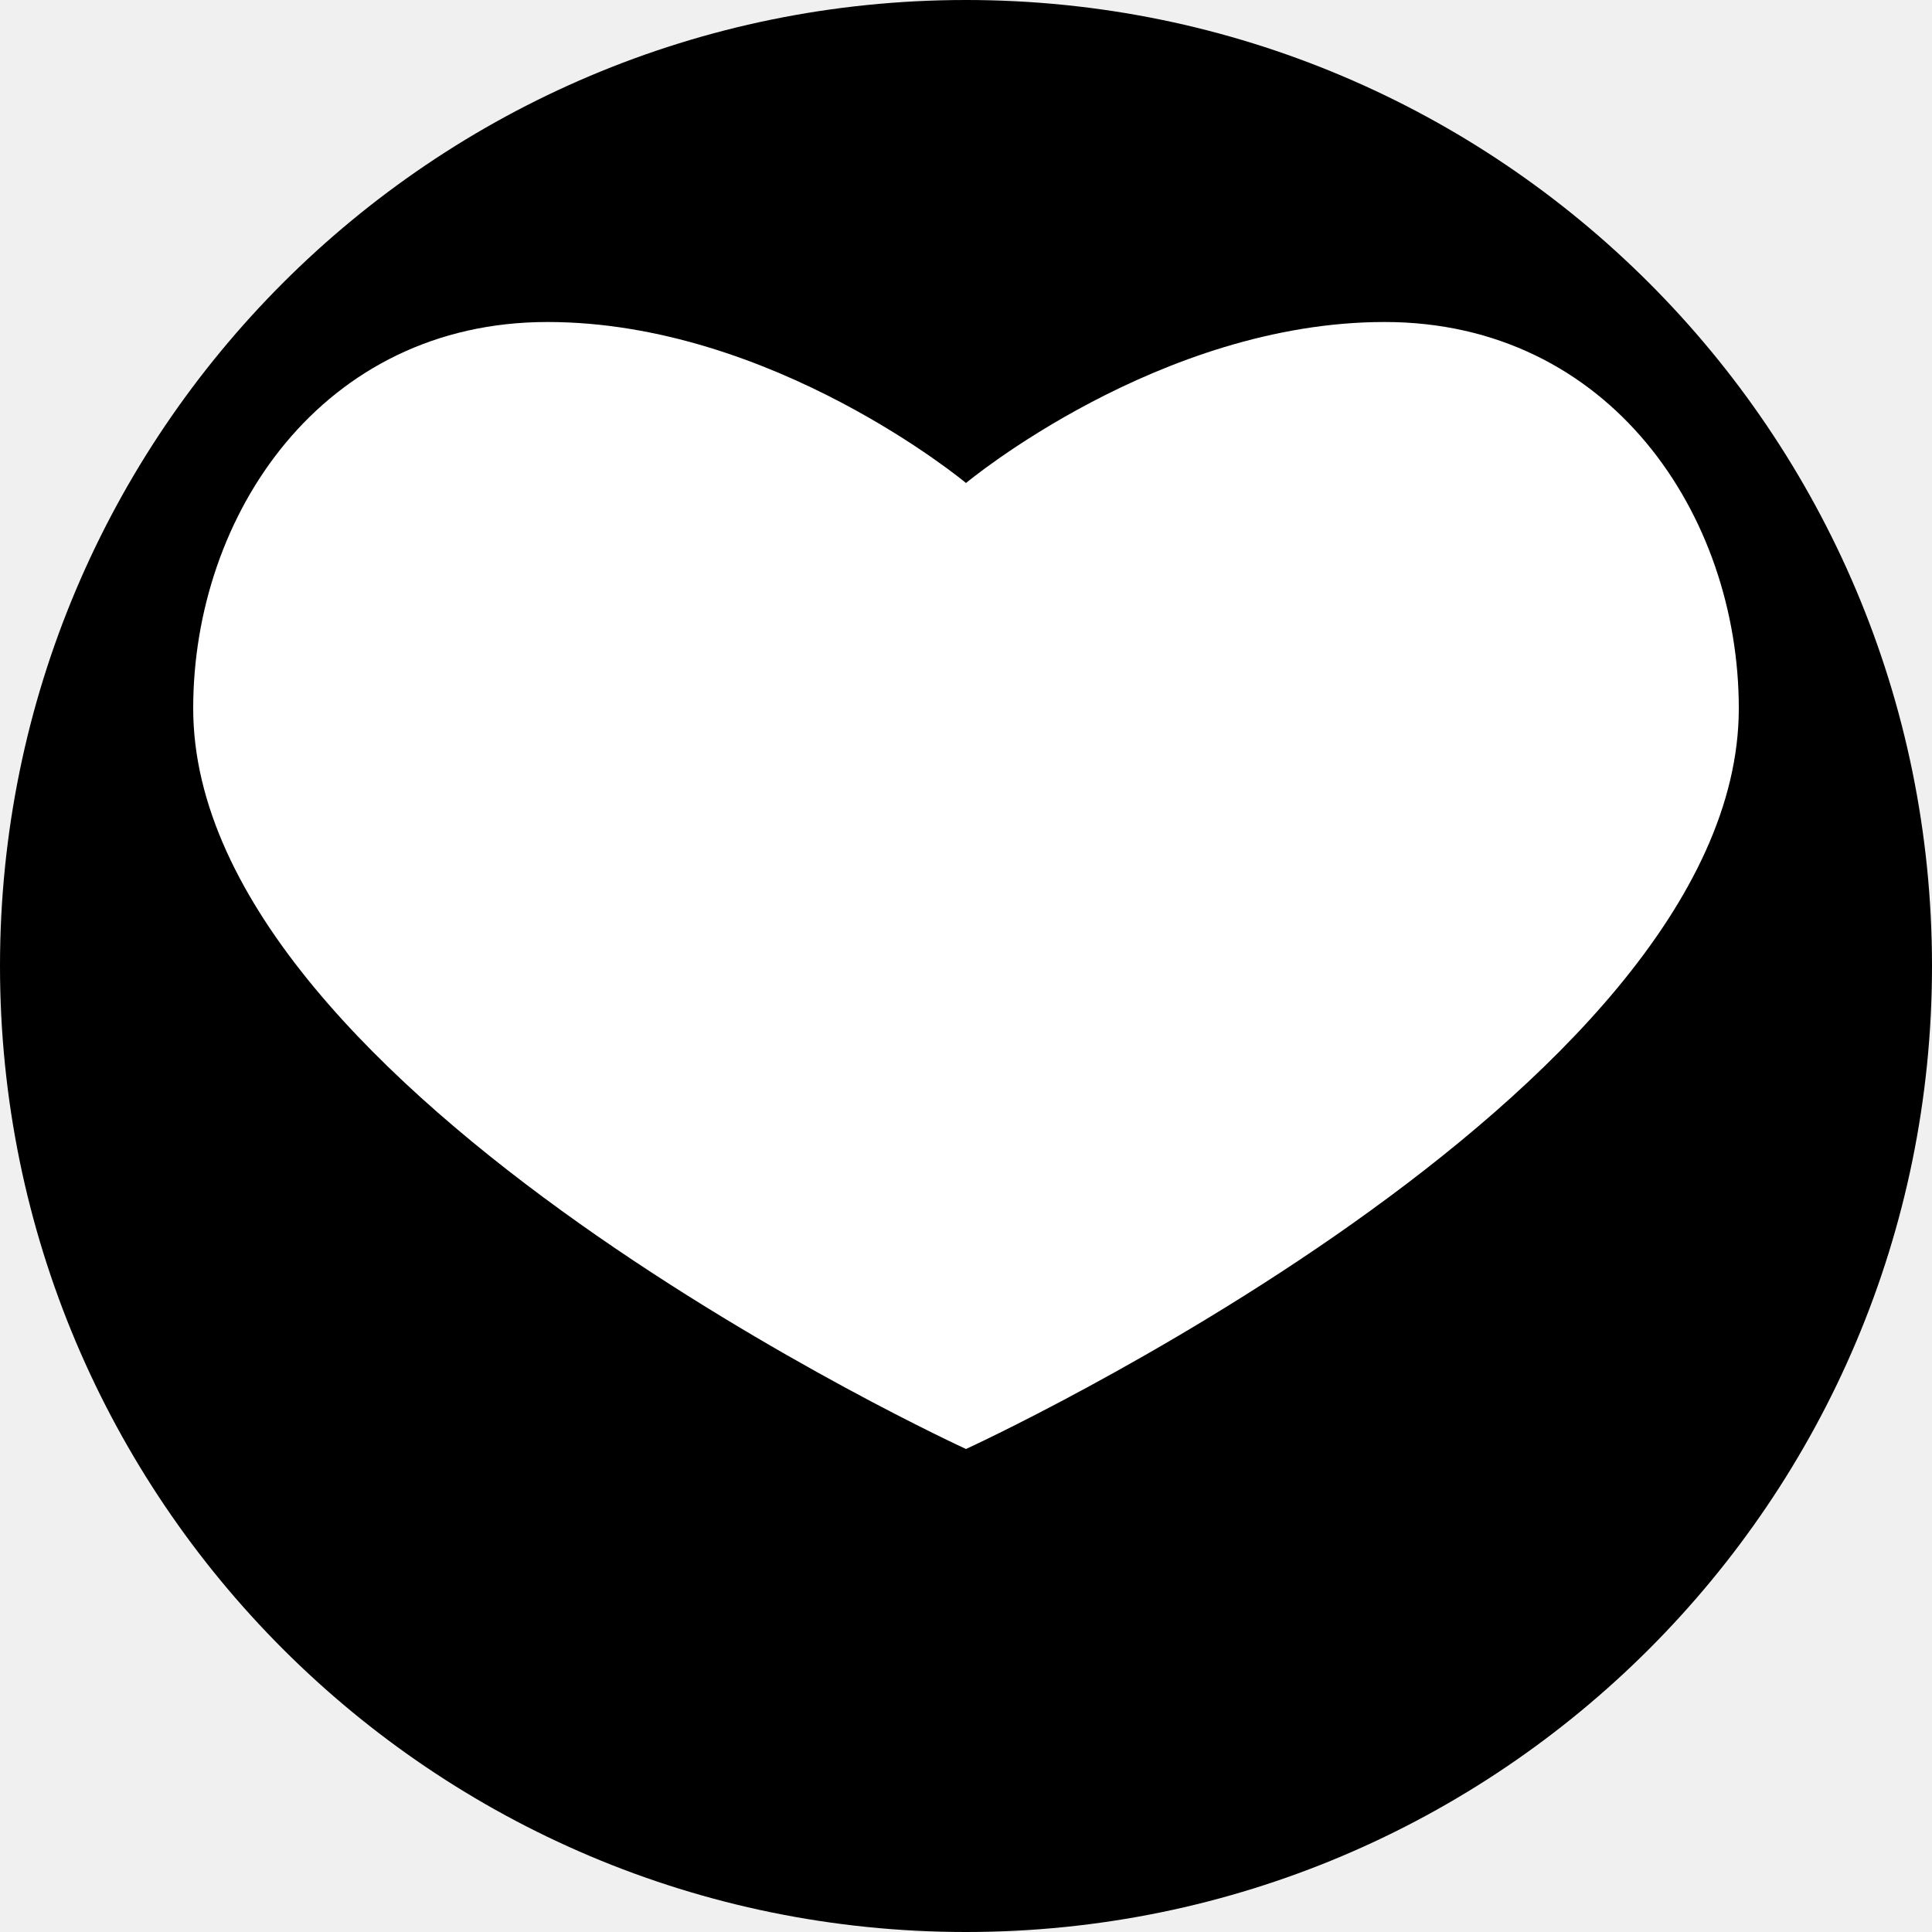
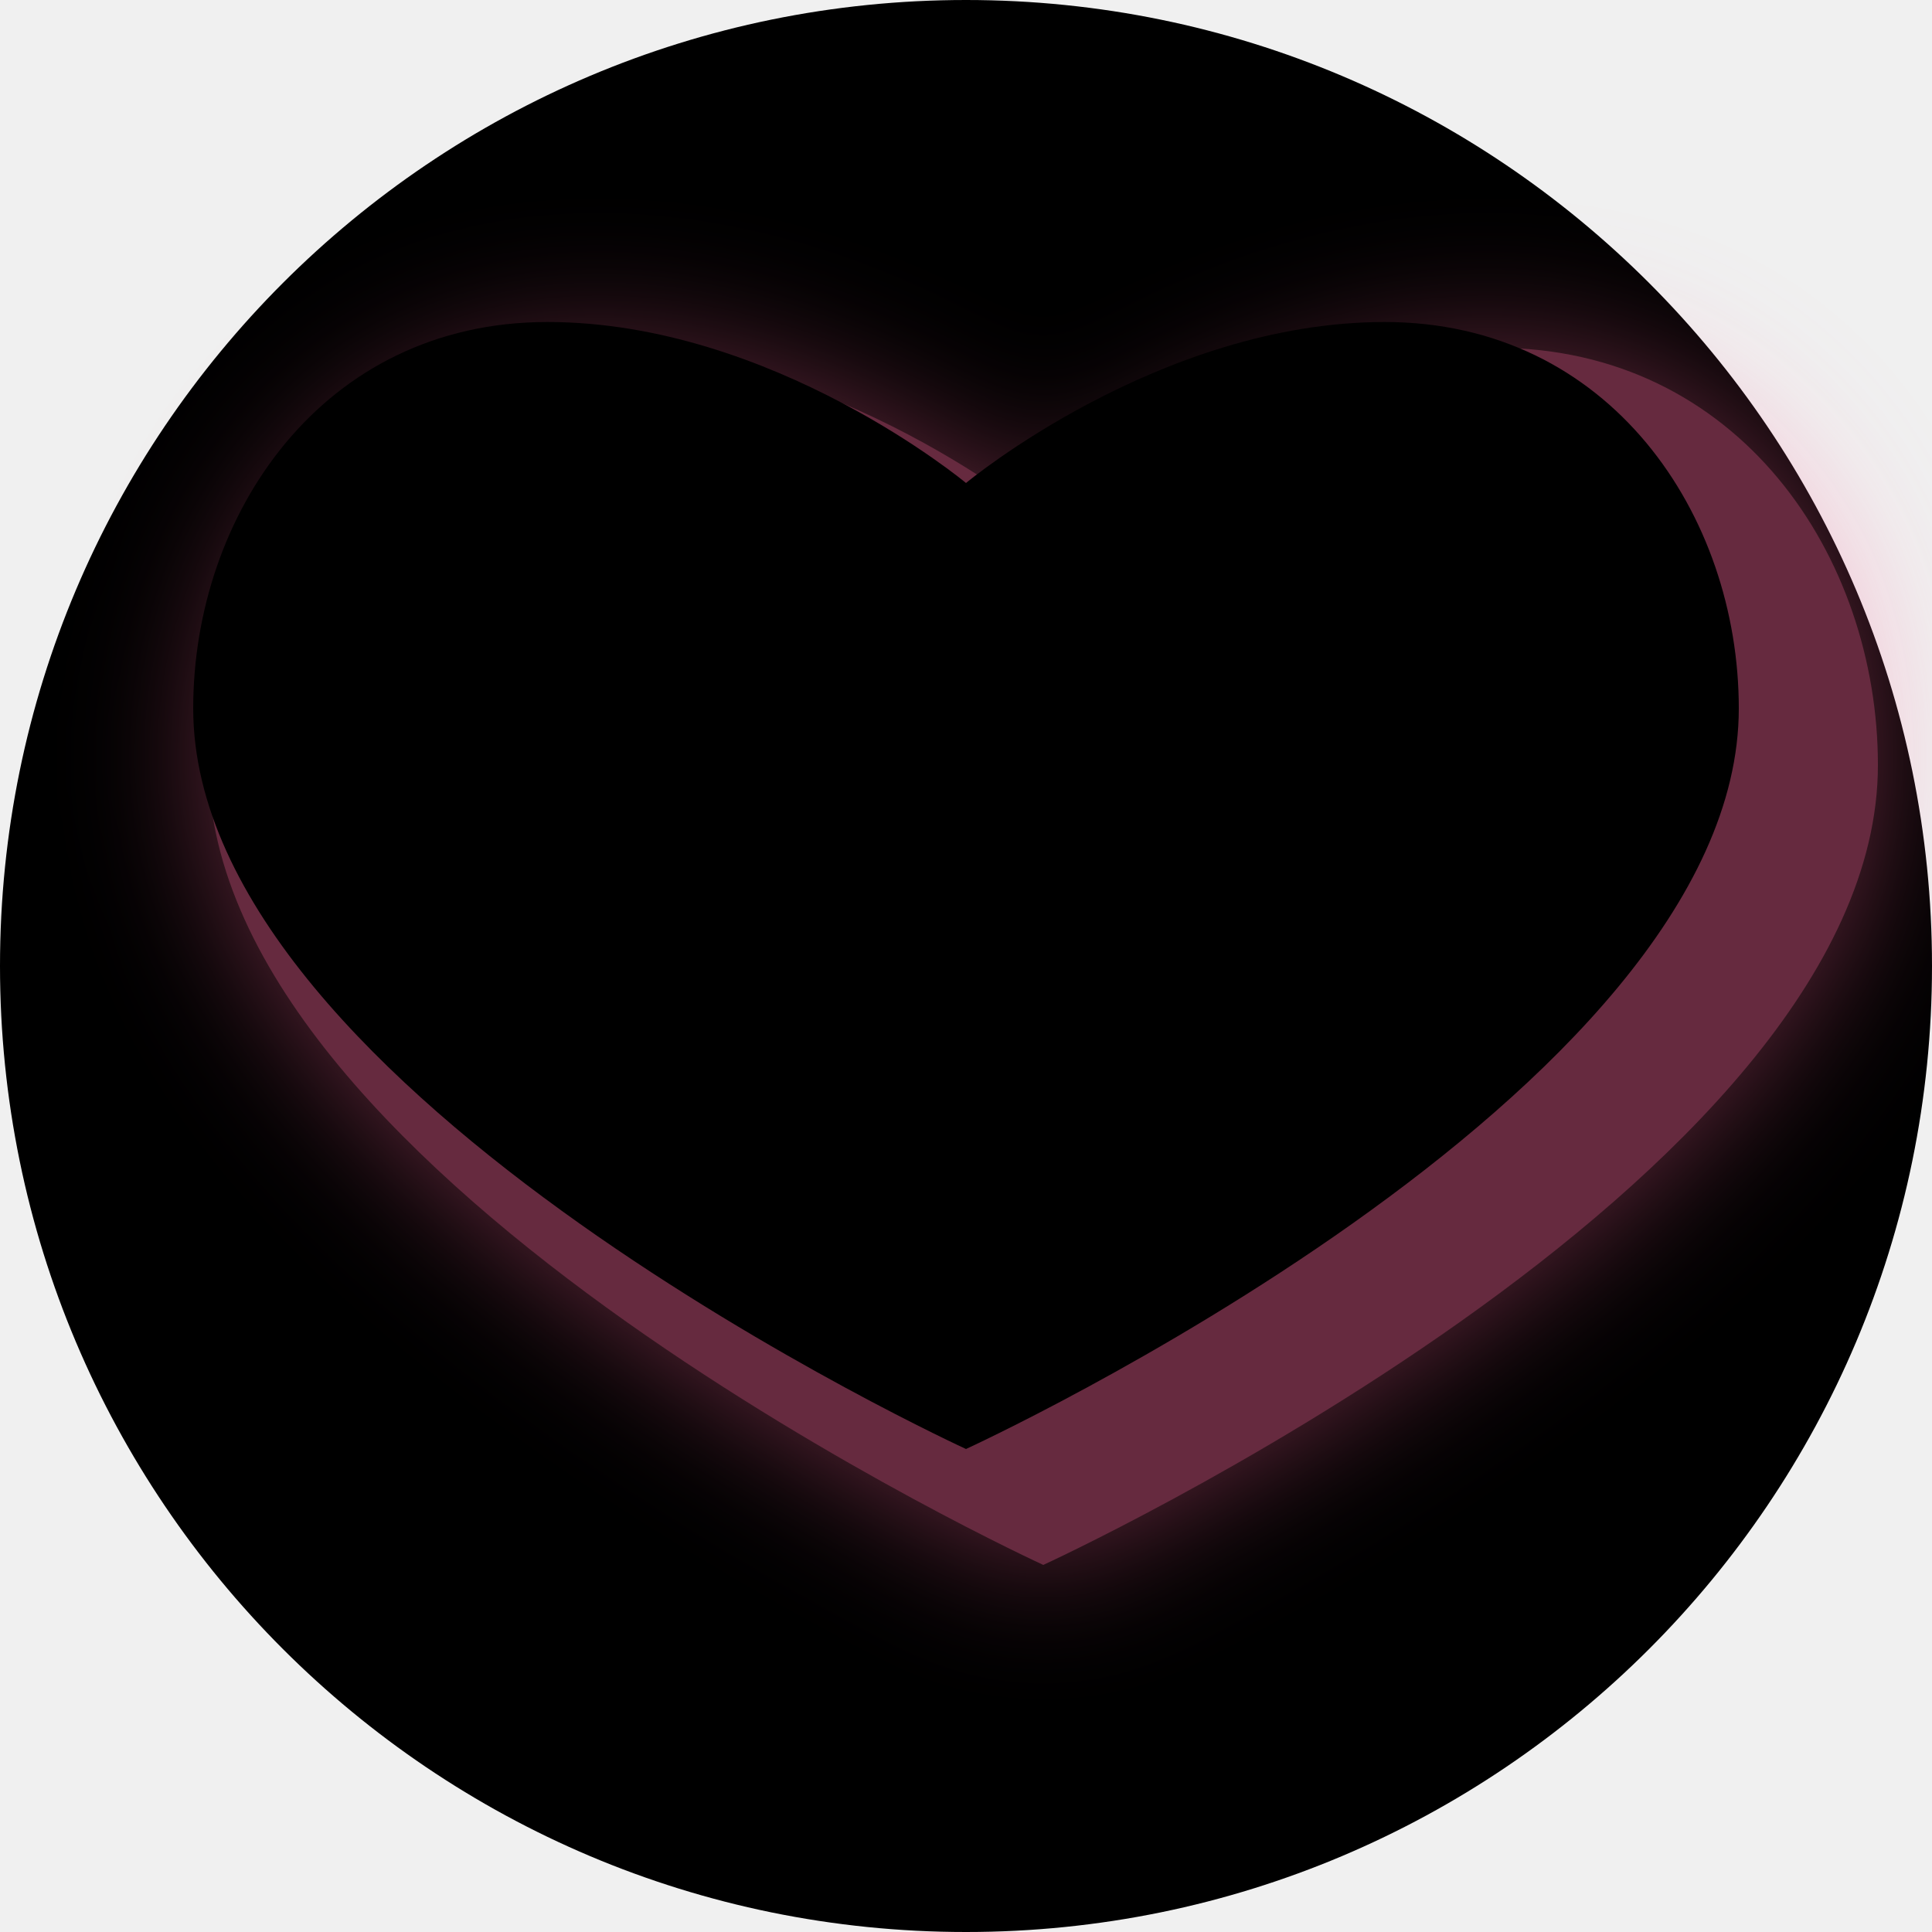
<svg xmlns="http://www.w3.org/2000/svg" width="120" height="120" viewBox="0 0 120 120" fill="none">
  <circle cx="60" cy="60" r="60" fill="url(#gradient-default)" />
-   <path d="M60 30C60 30 48 20 34 20C20 20 12 32 12 44C12 68 60 90 60 90C60 90 108 68 108 44C108 32 100 20 86 20C72 20 60 30 60 30Z" fill="white" />
+   <filter id="glow-favicon" x="-50%" y="-50%" width="200%" height="200%">
+     <feGaussianBlur stdDeviation="4" result="blur" />
+     <feComposite in="SourceGraphic" in2="blur" operator="over" />
+   </filter>
+   <path d="M60 30C60 30 48 20 34 20C20 20 12 32 12 44C12 68 60 90 60 90C60 90 108 68 108 44C108 32 100 20 86 20C72 20 60 30 60 30Z" fill="#ff6b9d" opacity="0.4" filter="url(#glow-favicon)" transform="scale(1.08)" transform-origin="center" />
+   <path d="M60 30C60 30 48 20 34 20C20 20 12 32 12 44C12 68 60 90 60 90C60 90 108 68 108 44C108 32 100 20 86 20C72 20 60 30 60 30Z" fill="url(#heart-gradient-favicon)" />
  <defs>
    <linearGradient id="gradient-default" x1="0" y1="0" x2="120" y2="120" gradientUnits="userSpaceOnUse">
      <stop offset="0%" stopColor="#6366F1" />
      <stop offset="100%" stopColor="#3B82F6" />
    </linearGradient>
+     <linearGradient id="heart-gradient-favicon" x1="20" y1="20" x2="100" y2="90" gradientUnits="userSpaceOnUse">
+       <stop offset="0%" stopColor="#ff6b9d" />
+       <stop offset="70%" stopColor="#ff2d70" />
+       <stop offset="100%" stopColor="#ff0055" />
+     </linearGradient>
  </defs>
</svg>
